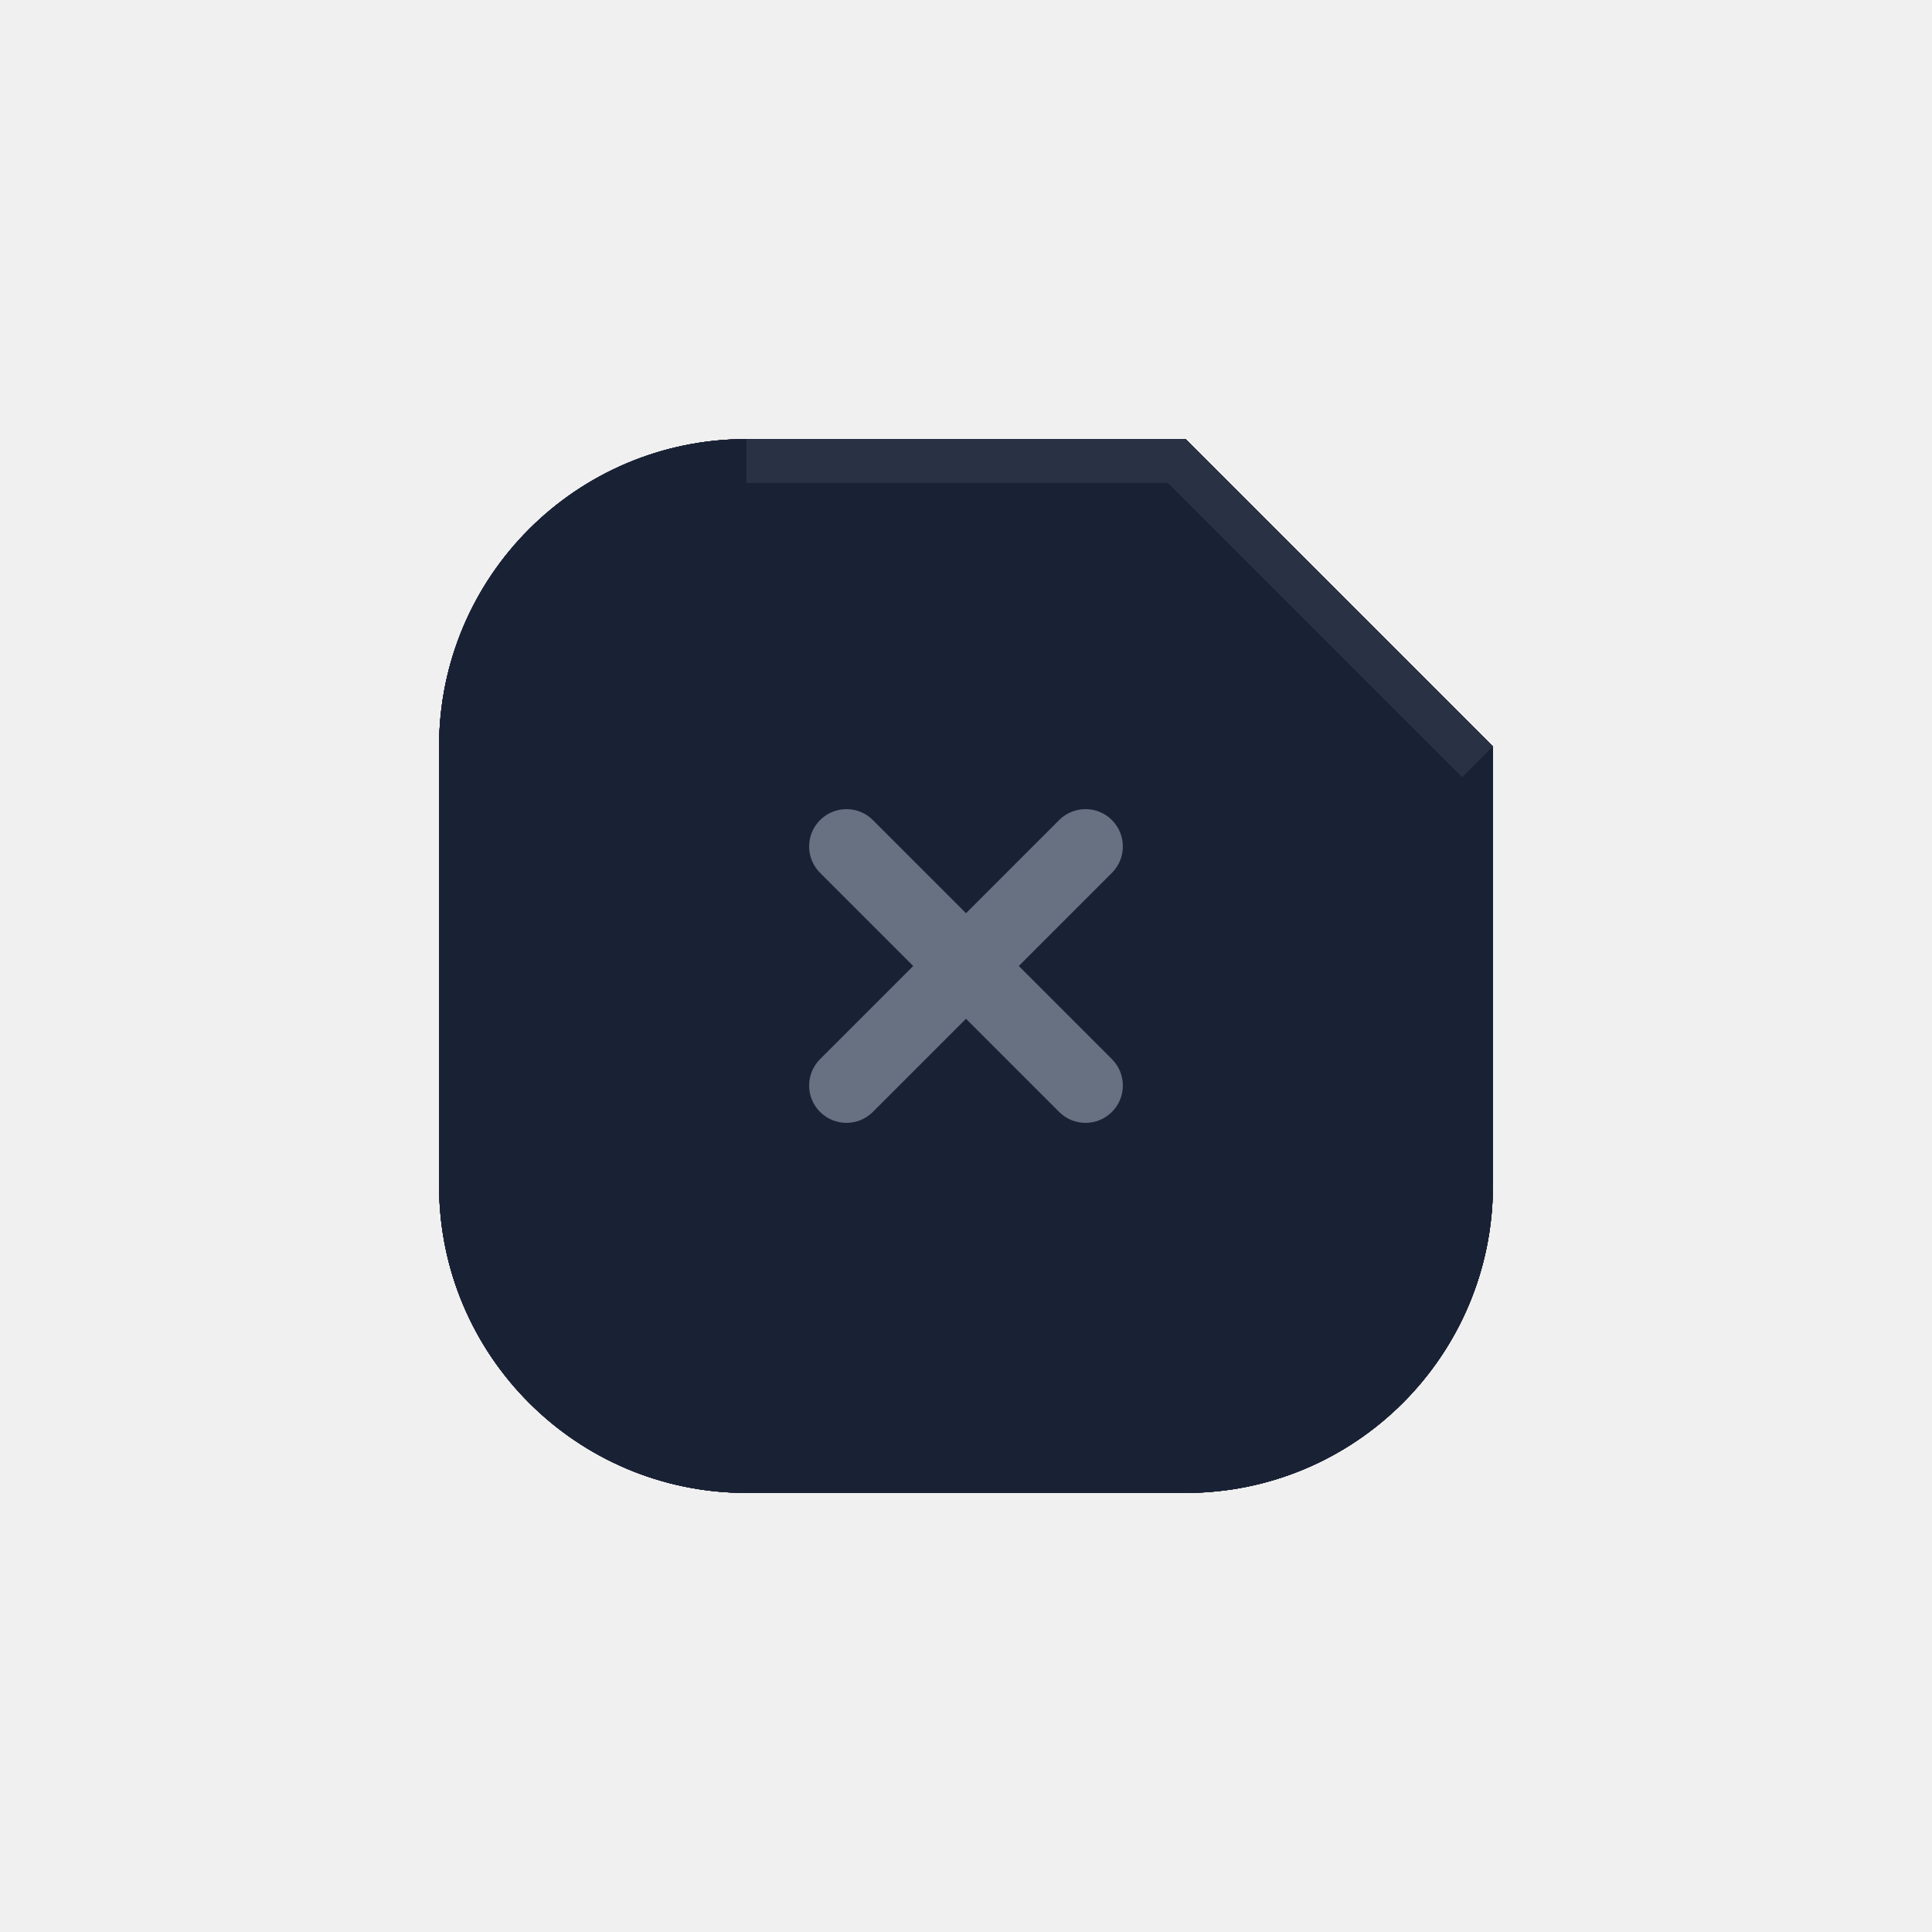
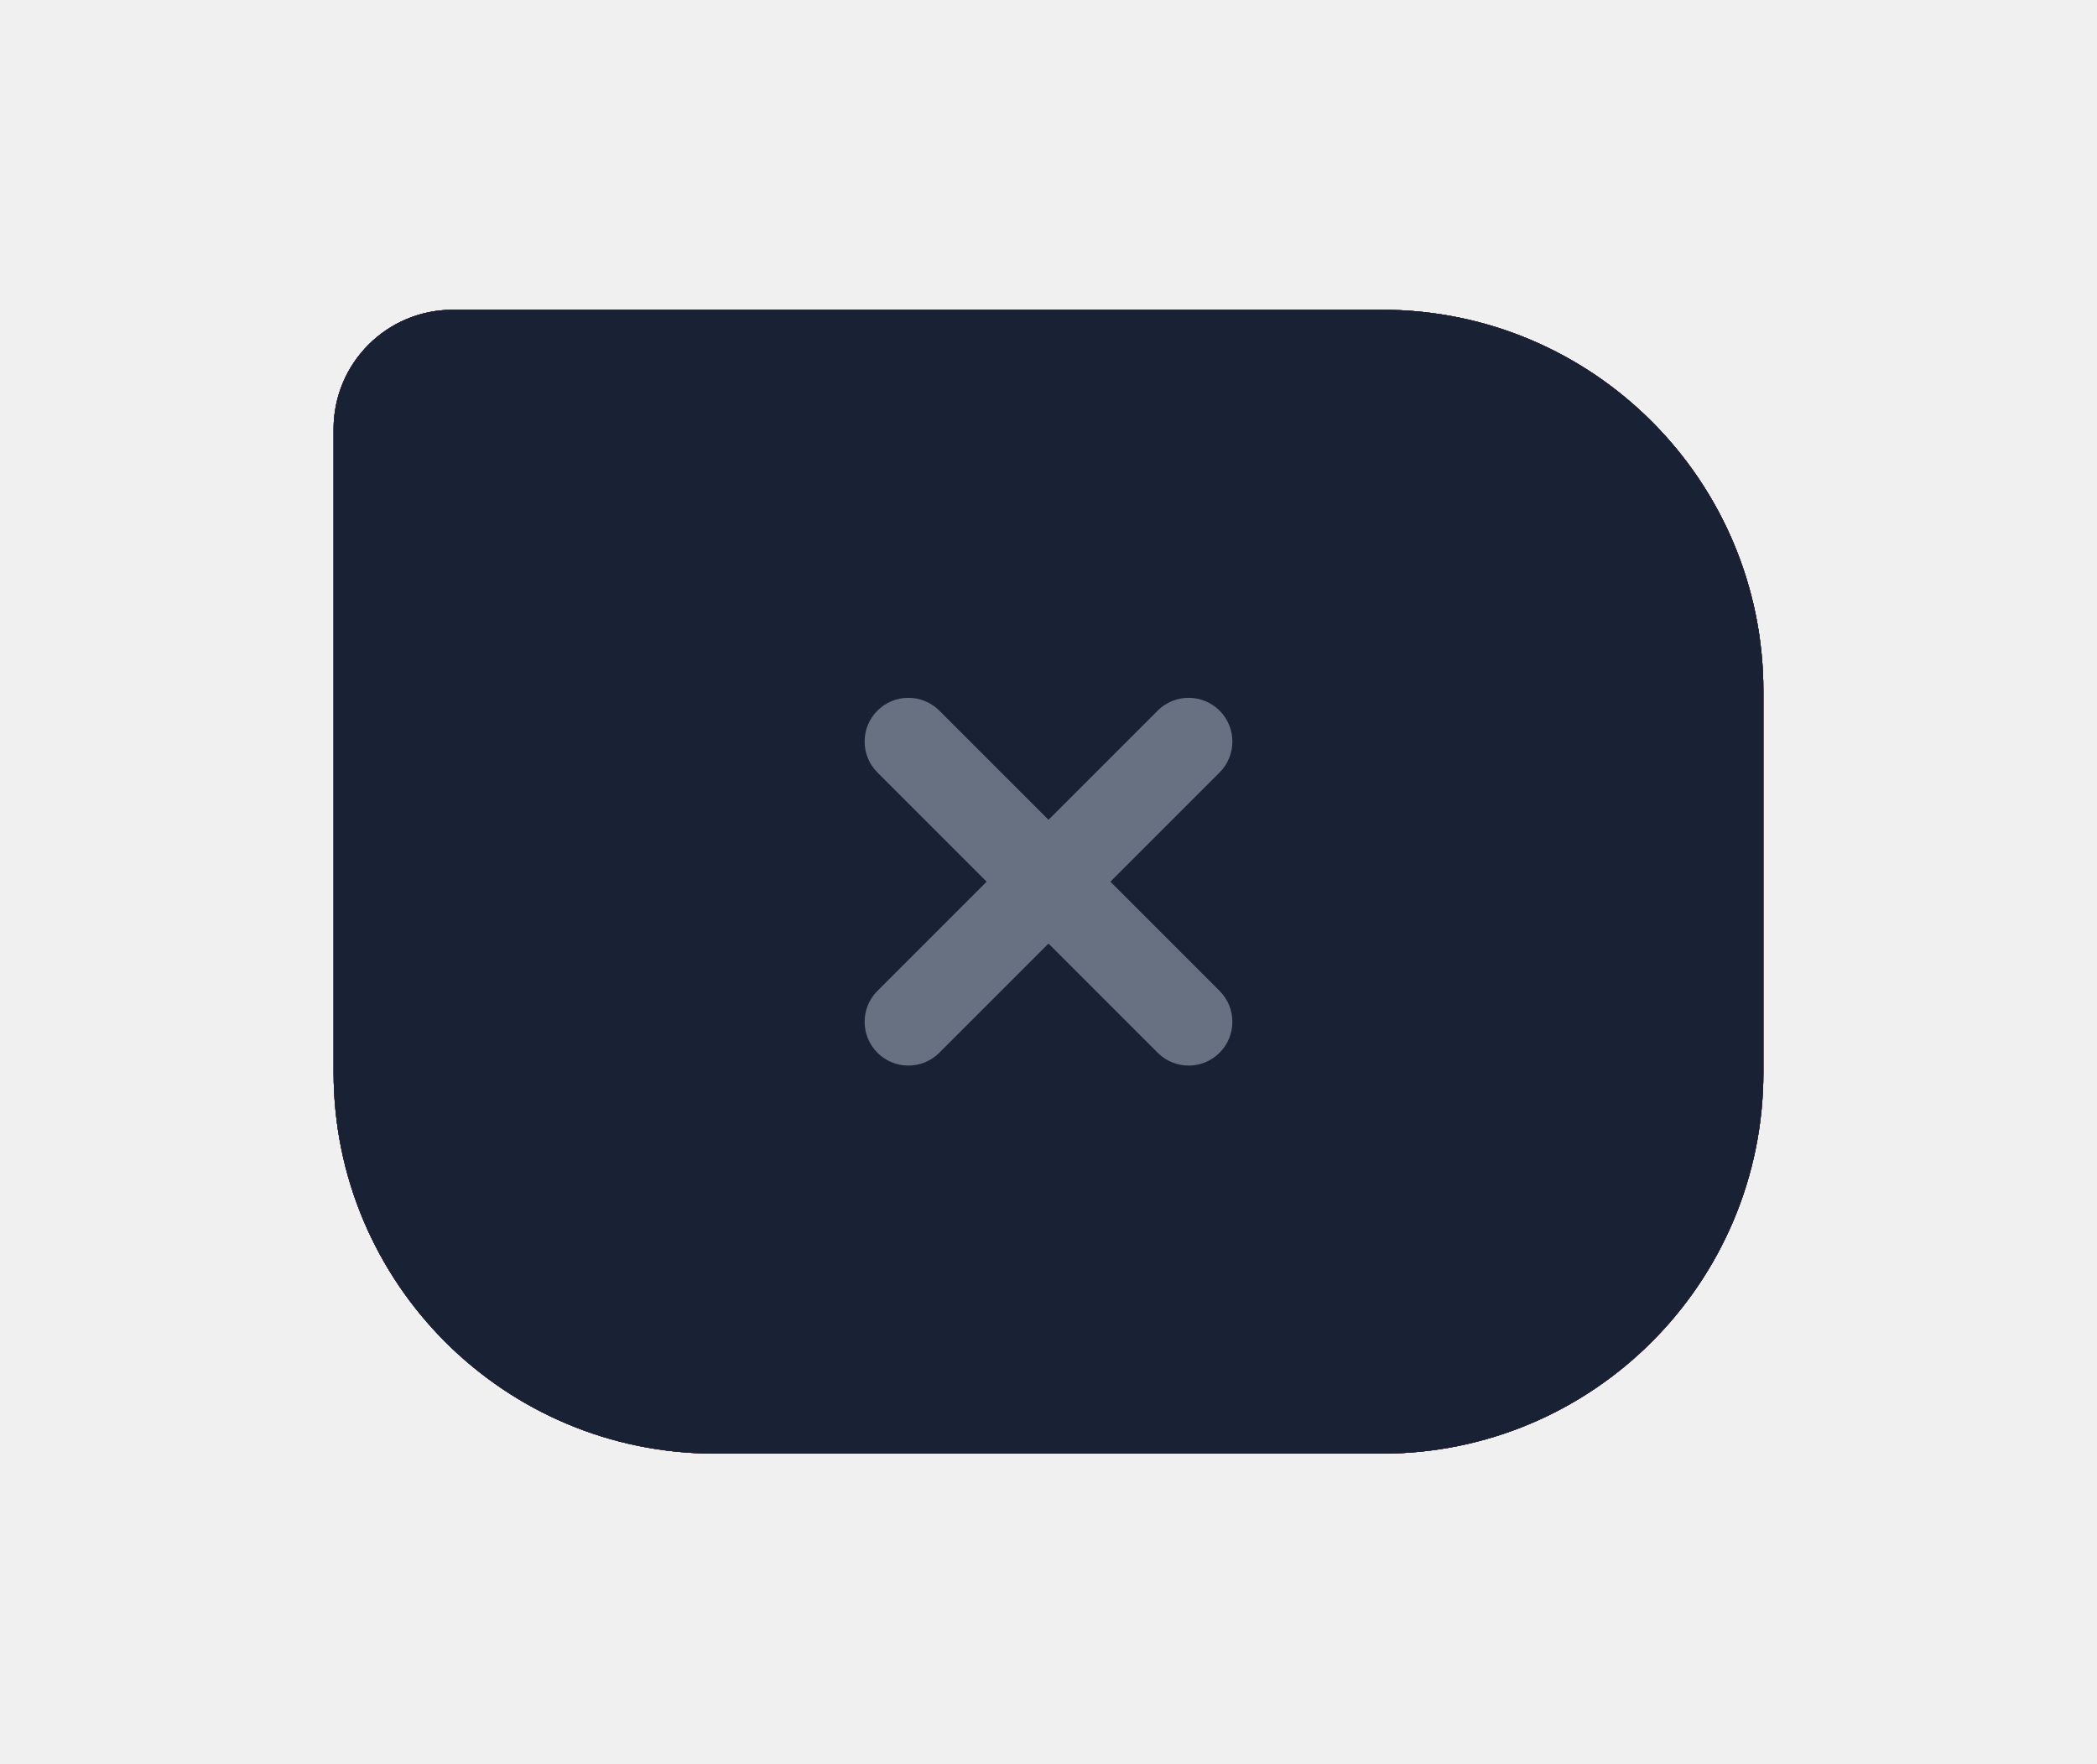
- <svg xmlns="http://www.w3.org/2000/svg" width="44" height="44" viewBox="0 0 44 44">
+ <svg xmlns="http://www.w3.org/2000/svg" width="44" height="37" viewBox="0 0 44 37">
  <g id="active-center">
-     <rect width="44" height="44" fill="#000" fill-opacity="0" />
+     <rect width="44" height="37" fill="#000" fill-opacity="0" />
    <g>
-       <path data-moos-role="face" d="M17 10H27L34 17V27A7 7 0 0 1 27 34H17A7 7 0 0 1 10 27V17A7 7 0 0 1 17 10Z" fill="#20293D" />
-       <path d="M17 10H27L34 17L33.3 17.7L26.6 11H17Z" fill="#485164" />
-       <g data-moos-role="glyph" transform="translate(12 12)">
+       <path data-moos-role="face" d="M9.5 6.5H29A8 8 0 0 1 37 14.5V22.5A8 8 0 0 1 29 30.5H15A8 8 0 0 1 7 22.5V9A2.5 2.5 0 0 1 9.5 6.5Z" fill="#232C40" />
+       <g data-moos-role="glyph" transform="translate(22 18.5) scale(1.08) translate(-10 -10)">
        <rect x="9.15" y="5.3" width="1.7" height="9.4" rx=".85" fill="#EAF2FF" transform="rotate(45 10 10)" />
        <rect x="9.15" y="5.3" width="1.7" height="9.4" rx=".85" fill="#EAF2FF" transform="rotate(-45 10 10)" />
      </g>
    </g>
  </g>
  <g id="inactive-center">
-     <rect width="44" height="44" fill="#000" fill-opacity="0" />
+     <rect width="44" height="37" fill="#000" fill-opacity="0" />
    <g>
-       <path data-moos-role="face" d="M17 10H27L34 17V27A7 7 0 0 1 27 34H17A7 7 0 0 1 10 27V17A7 7 0 0 1 17 10Z" fill="#192235" />
-       <path d="M17 10H27L34 17L33.3 17.7L26.6 11H17Z" fill="#434C5D" />
-       <g data-moos-role="glyph" transform="translate(12 12)">
-         <rect x="9.15" y="5.3" width="1.7" height="9.4" rx=".85" fill="#EAF2FF" transform="rotate(45 10 10)" />
-         <rect x="9.15" y="5.3" width="1.7" height="9.4" rx=".85" fill="#EAF2FF" transform="rotate(-45 10 10)" />
+       <path data-moos-role="face" d="M9.5 6.5H29A8 8 0 0 1 37 14.5V22.5A8 8 0 0 1 29 30.5H15A8 8 0 0 1 7 22.5V9A2.5 2.5 0 0 1 9.5 6.5Z" fill="#1B2437" />
+       <g data-moos-role="glyph" transform="translate(22 18.5) scale(1.08) translate(-10 -10)">
+         <rect x="9.15" y="5.3" width="1.7" height="9.4" rx=".85" fill="#939CAB" transform="rotate(45 10 10)" />
+         <rect x="9.15" y="5.3" width="1.7" height="9.4" rx=".85" fill="#939CAB" transform="rotate(-45 10 10)" />
      </g>
    </g>
  </g>
  <g id="hover-center">
-     <rect width="44" height="44" fill="#000" fill-opacity="0" />
+     <rect width="44" height="37" fill="#000" fill-opacity="0" />
    <g>
-       <path data-moos-role="face" d="M17 10H27L34 17V27A7 7 0 0 1 27 34H17A7 7 0 0 1 10 27V17A7 7 0 0 1 17 10Z" fill="#3B2A3E" />
-       <path d="M17 10H27L34 17L33.3 17.7L26.6 11H17Z" fill="#5E5265" />
-       <g data-moos-role="glyph" transform="translate(12 12)">
-         <rect x="9.15" y="5.3" width="1.7" height="9.4" rx=".85" fill="#EAF2FF" transform="rotate(45 10 10)" />
-         <rect x="9.15" y="5.3" width="1.7" height="9.4" rx=".85" fill="#EAF2FF" transform="rotate(-45 10 10)" />
+       <path data-moos-role="face" d="M9.5 6.5H29A8 8 0 0 1 37 14.5V22.5A8 8 0 0 1 29 30.5H15A8 8 0 0 1 7 22.5V9A2.5 2.5 0 0 1 9.5 6.5Z" fill="#BC5564" />
+       <g data-moos-role="glyph" transform="translate(22 18.5) scale(1.08) translate(-10 -10)">
+         <rect x="9.15" y="5.3" width="1.7" height="9.4" rx=".85" fill="#FFFFFF" transform="rotate(45 10 10)" />
+         <rect x="9.15" y="5.3" width="1.7" height="9.4" rx=".85" fill="#FFFFFF" transform="rotate(-45 10 10)" />
      </g>
    </g>
  </g>
  <g id="hover-inactive-center">
-     <rect width="44" height="44" fill="#000" fill-opacity="0" />
+     <rect width="44" height="37" fill="#000" fill-opacity="0" />
    <g>
-       <path data-moos-role="face" d="M17 10H27L34 17V27A7 7 0 0 1 27 34H17A7 7 0 0 1 10 27V17A7 7 0 0 1 17 10Z" fill="#3B2A3E" />
-       <path d="M17 10H27L34 17L33.3 17.7L26.6 11H17Z" fill="#5E5265" />
-       <g data-moos-role="glyph" transform="translate(12 12)">
-         <rect x="9.15" y="5.3" width="1.7" height="9.4" rx=".85" fill="#EAF2FF" transform="rotate(45 10 10)" />
-         <rect x="9.15" y="5.3" width="1.7" height="9.4" rx=".85" fill="#EAF2FF" transform="rotate(-45 10 10)" />
+       <path data-moos-role="face" d="M9.5 6.5H29A8 8 0 0 1 37 14.5V22.5A8 8 0 0 1 29 30.5H15A8 8 0 0 1 7 22.5V9A2.5 2.5 0 0 1 9.5 6.5Z" fill="#BC5564" />
+       <g data-moos-role="glyph" transform="translate(22 18.5) scale(1.08) translate(-10 -10)">
+         <rect x="9.15" y="5.3" width="1.7" height="9.4" rx=".85" fill="#FFFFFF" transform="rotate(45 10 10)" />
+         <rect x="9.15" y="5.3" width="1.7" height="9.4" rx=".85" fill="#FFFFFF" transform="rotate(-45 10 10)" />
      </g>
    </g>
  </g>
  <g id="pressed-center">
-     <rect width="44" height="44" fill="#000" fill-opacity="0" />
-     <g transform="translate(22 22) scale(.94) translate(-22 -22)">
-       <path data-moos-role="face" d="M17 10H27L34 17V27A7 7 0 0 1 27 34H17A7 7 0 0 1 10 27V17A7 7 0 0 1 17 10Z" fill="#5C364A" />
-       <path d="M17 10H27L34 17L33.3 17.7L26.6 11H17Z" fill="#785C6E" />
-       <g data-moos-role="glyph" transform="translate(12 12)">
-         <rect x="9.15" y="5.3" width="1.7" height="9.4" rx=".85" fill="#EAF2FF" transform="rotate(45 10 10)" />
-         <rect x="9.15" y="5.3" width="1.7" height="9.4" rx=".85" fill="#EAF2FF" transform="rotate(-45 10 10)" />
+     <rect width="44" height="37" fill="#000" fill-opacity="0" />
+     <g transform="translate(22 18.5) scale(.94) translate(-22 -18.5)">
+       <path data-moos-role="face" d="M9.5 6.5H29A8 8 0 0 1 37 14.5V22.5A8 8 0 0 1 29 30.5H15A8 8 0 0 1 7 22.5V9A2.5 2.5 0 0 1 9.5 6.5Z" fill="#A24956" />
+       <g data-moos-role="glyph" transform="translate(22 18.5) scale(1.08) translate(-10 -10)">
+         <rect x="9.15" y="5.3" width="1.7" height="9.4" rx=".85" fill="#FFFFFF" transform="rotate(45 10 10)" />
+         <rect x="9.15" y="5.3" width="1.7" height="9.4" rx=".85" fill="#FFFFFF" transform="rotate(-45 10 10)" />
      </g>
    </g>
  </g>
  <g id="pressed-inactive-center">
-     <rect width="44" height="44" fill="#000" fill-opacity="0" />
-     <g transform="translate(22 22) scale(.94) translate(-22 -22)">
-       <path data-moos-role="face" d="M17 10H27L34 17V27A7 7 0 0 1 27 34H17A7 7 0 0 1 10 27V17A7 7 0 0 1 17 10Z" fill="#5C364A" />
-       <path d="M17 10H27L34 17L33.3 17.7L26.6 11H17Z" fill="#785C6E" />
-       <g data-moos-role="glyph" transform="translate(12 12)">
-         <rect x="9.15" y="5.3" width="1.7" height="9.4" rx=".85" fill="#EAF2FF" transform="rotate(45 10 10)" />
-         <rect x="9.15" y="5.3" width="1.7" height="9.4" rx=".85" fill="#EAF2FF" transform="rotate(-45 10 10)" />
+     <rect width="44" height="37" fill="#000" fill-opacity="0" />
+     <g transform="translate(22 18.5) scale(.94) translate(-22 -18.5)">
+       <path data-moos-role="face" d="M9.5 6.5H29A8 8 0 0 1 37 14.5V22.5A8 8 0 0 1 29 30.5H15A8 8 0 0 1 7 22.5V9A2.5 2.5 0 0 1 9.5 6.5Z" fill="#A24956" />
+       <g data-moos-role="glyph" transform="translate(22 18.5) scale(1.08) translate(-10 -10)">
+         <rect x="9.15" y="5.3" width="1.7" height="9.4" rx=".85" fill="#FFFFFF" transform="rotate(45 10 10)" />
+         <rect x="9.15" y="5.3" width="1.7" height="9.4" rx=".85" fill="#FFFFFF" transform="rotate(-45 10 10)" />
      </g>
    </g>
  </g>
  <g id="deactivated-center">
-     <rect width="44" height="44" fill="#000" fill-opacity="0" />
+     <rect width="44" height="37" fill="#000" fill-opacity="0" />
    <g>
-       <path data-moos-role="face" d="M17 10H27L34 17V27A7 7 0 0 1 27 34H17A7 7 0 0 1 10 27V17A7 7 0 0 1 17 10Z" fill="#20293D" />
-       <path d="M17 10H27L34 17L33.3 17.7L26.6 11H17Z" fill="#2F384C" />
-       <g data-moos-role="glyph" transform="translate(12 12)">
-         <rect x="9.15" y="5.3" width="1.7" height="9.4" rx=".85" fill="#6D7587" transform="rotate(45 10 10)" />
-         <rect x="9.15" y="5.3" width="1.7" height="9.4" rx=".85" fill="#6D7587" transform="rotate(-45 10 10)" />
+       <path data-moos-role="face" d="M9.5 6.5H29A8 8 0 0 1 37 14.5V22.5A8 8 0 0 1 29 30.5H15A8 8 0 0 1 7 22.5V9A2.5 2.5 0 0 1 9.5 6.5Z" fill="#192235" />
+       <g data-moos-role="glyph" transform="translate(22 18.5) scale(1.08) translate(-10 -10)">
+         <rect x="9.15" y="5.3" width="1.7" height="9.4" rx=".85" fill="#687182" transform="rotate(45 10 10)" />
+         <rect x="9.15" y="5.3" width="1.7" height="9.4" rx=".85" fill="#687182" transform="rotate(-45 10 10)" />
      </g>
    </g>
  </g>
  <g id="deactivated-inactive-center">
-     <rect width="44" height="44" fill="#000" fill-opacity="0" />
+     <rect width="44" height="37" fill="#000" fill-opacity="0" />
    <g>
-       <path data-moos-role="face" d="M17 10H27L34 17V27A7 7 0 0 1 27 34H17A7 7 0 0 1 10 27V17A7 7 0 0 1 17 10Z" fill="#192235" />
-       <path d="M17 10H27L34 17L33.3 17.7L26.6 11H17Z" fill="#293244" />
-       <g data-moos-role="glyph" transform="translate(12 12)">
+       <path data-moos-role="face" d="M9.5 6.5H29A8 8 0 0 1 37 14.5V22.5A8 8 0 0 1 29 30.5H15A8 8 0 0 1 7 22.5V9A2.5 2.5 0 0 1 9.5 6.5Z" fill="#192235" />
+       <g data-moos-role="glyph" transform="translate(22 18.5) scale(1.08) translate(-10 -10)">
        <rect x="9.15" y="5.3" width="1.7" height="9.4" rx=".85" fill="#687182" transform="rotate(45 10 10)" />
        <rect x="9.15" y="5.3" width="1.7" height="9.4" rx=".85" fill="#687182" transform="rotate(-45 10 10)" />
      </g>
    </g>
  </g>
</svg>
